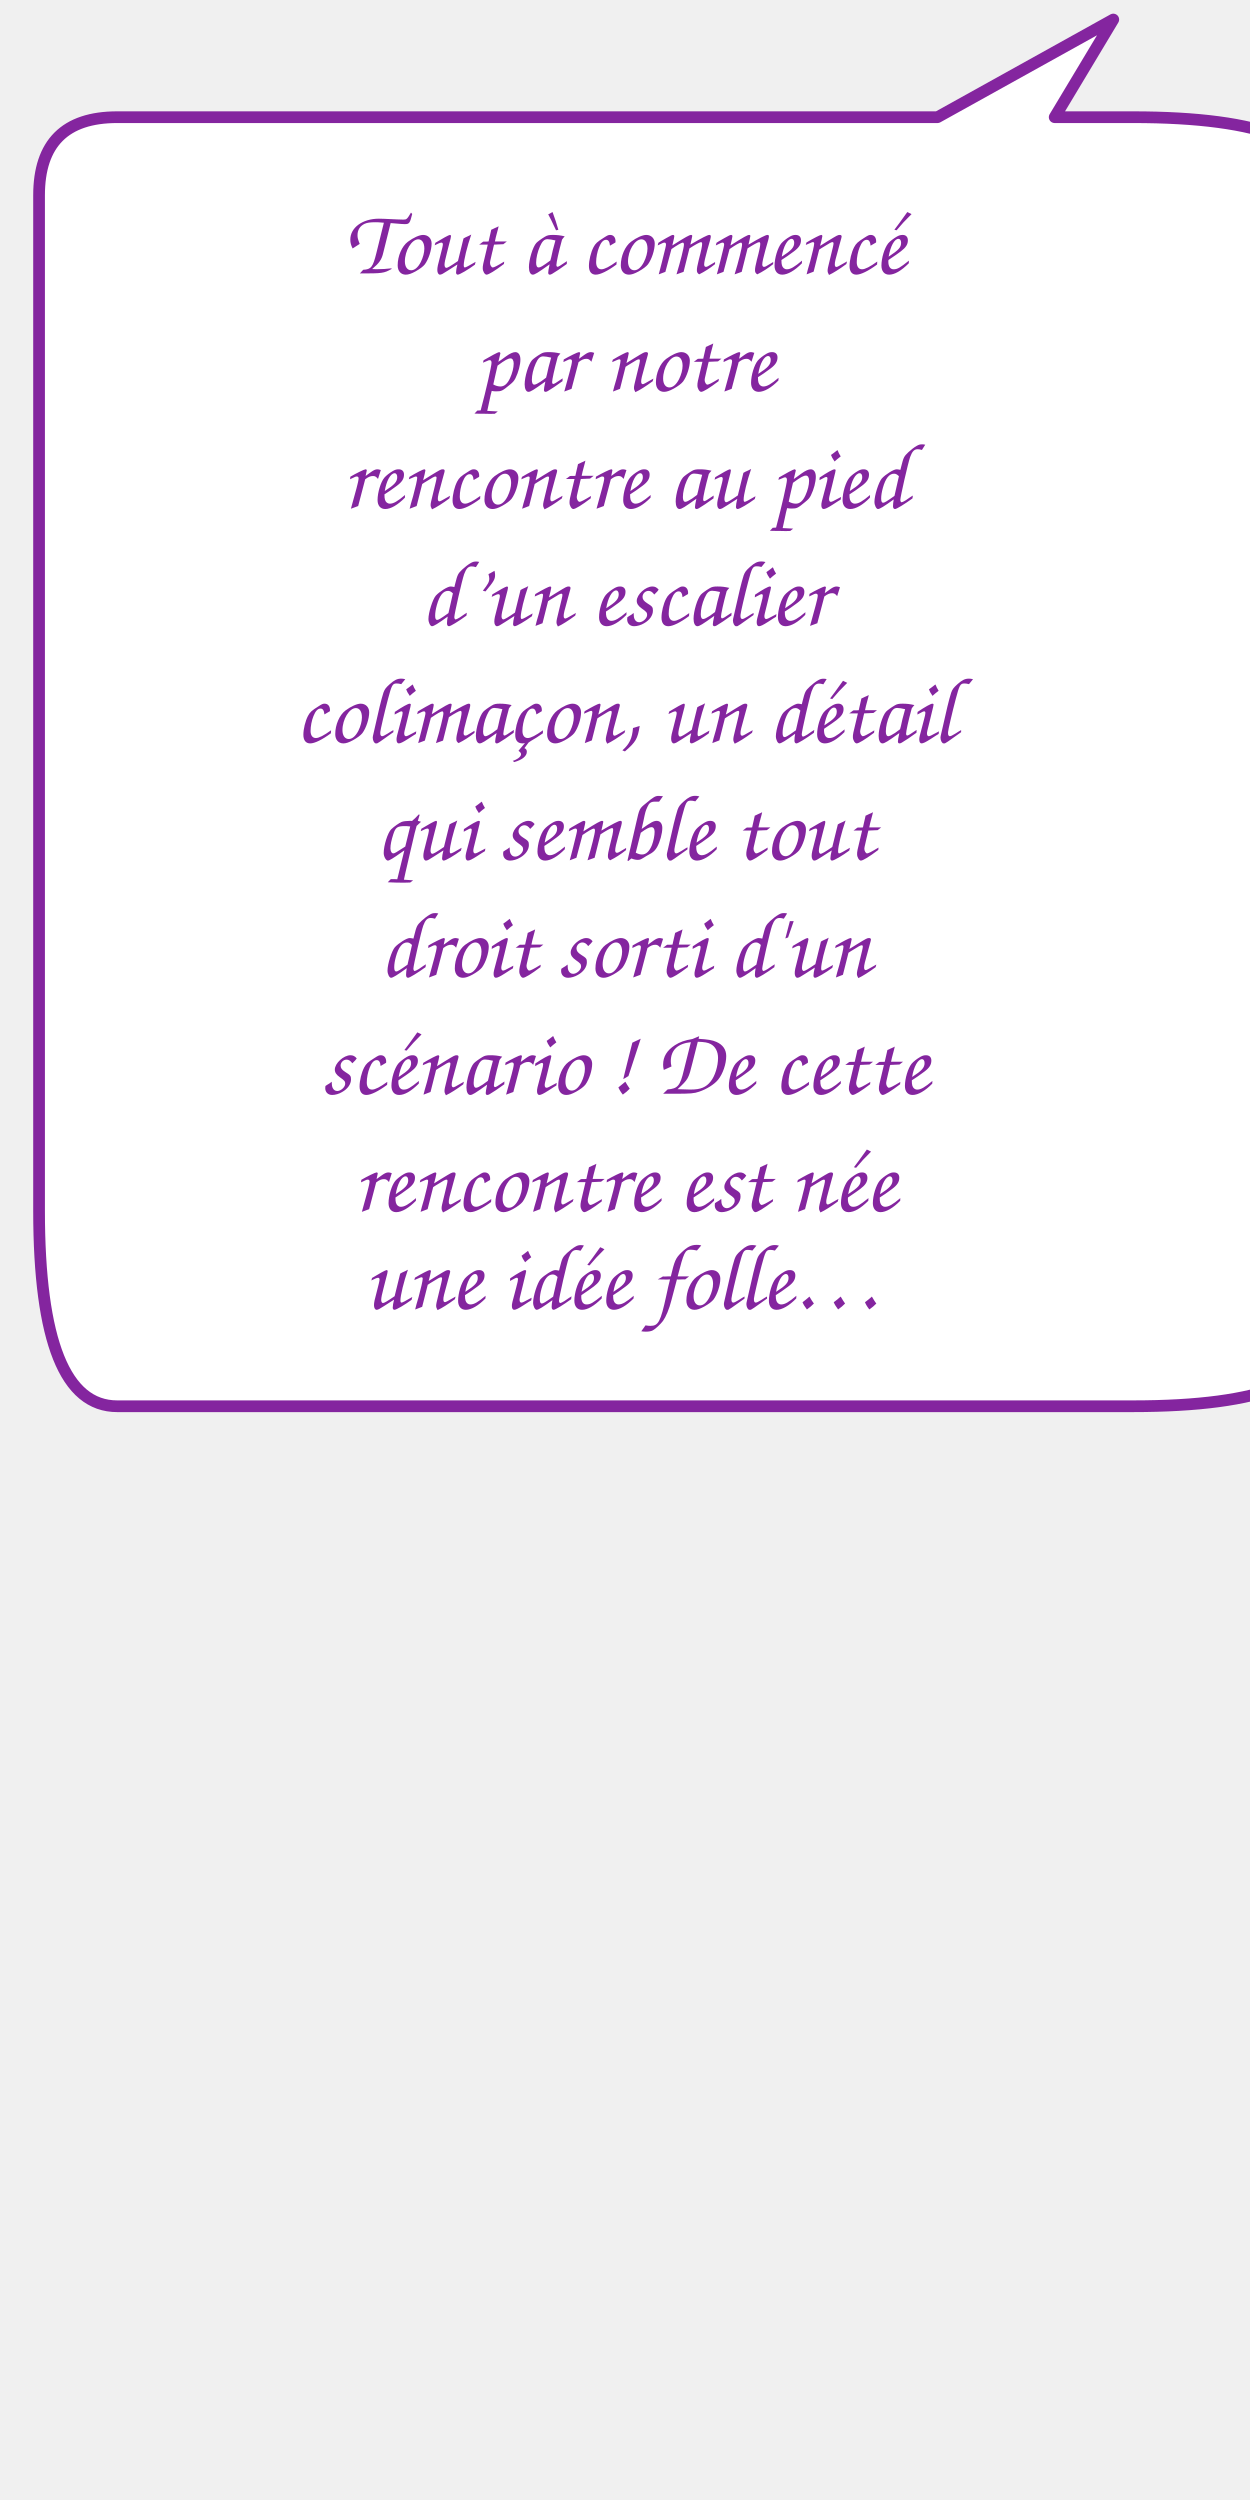
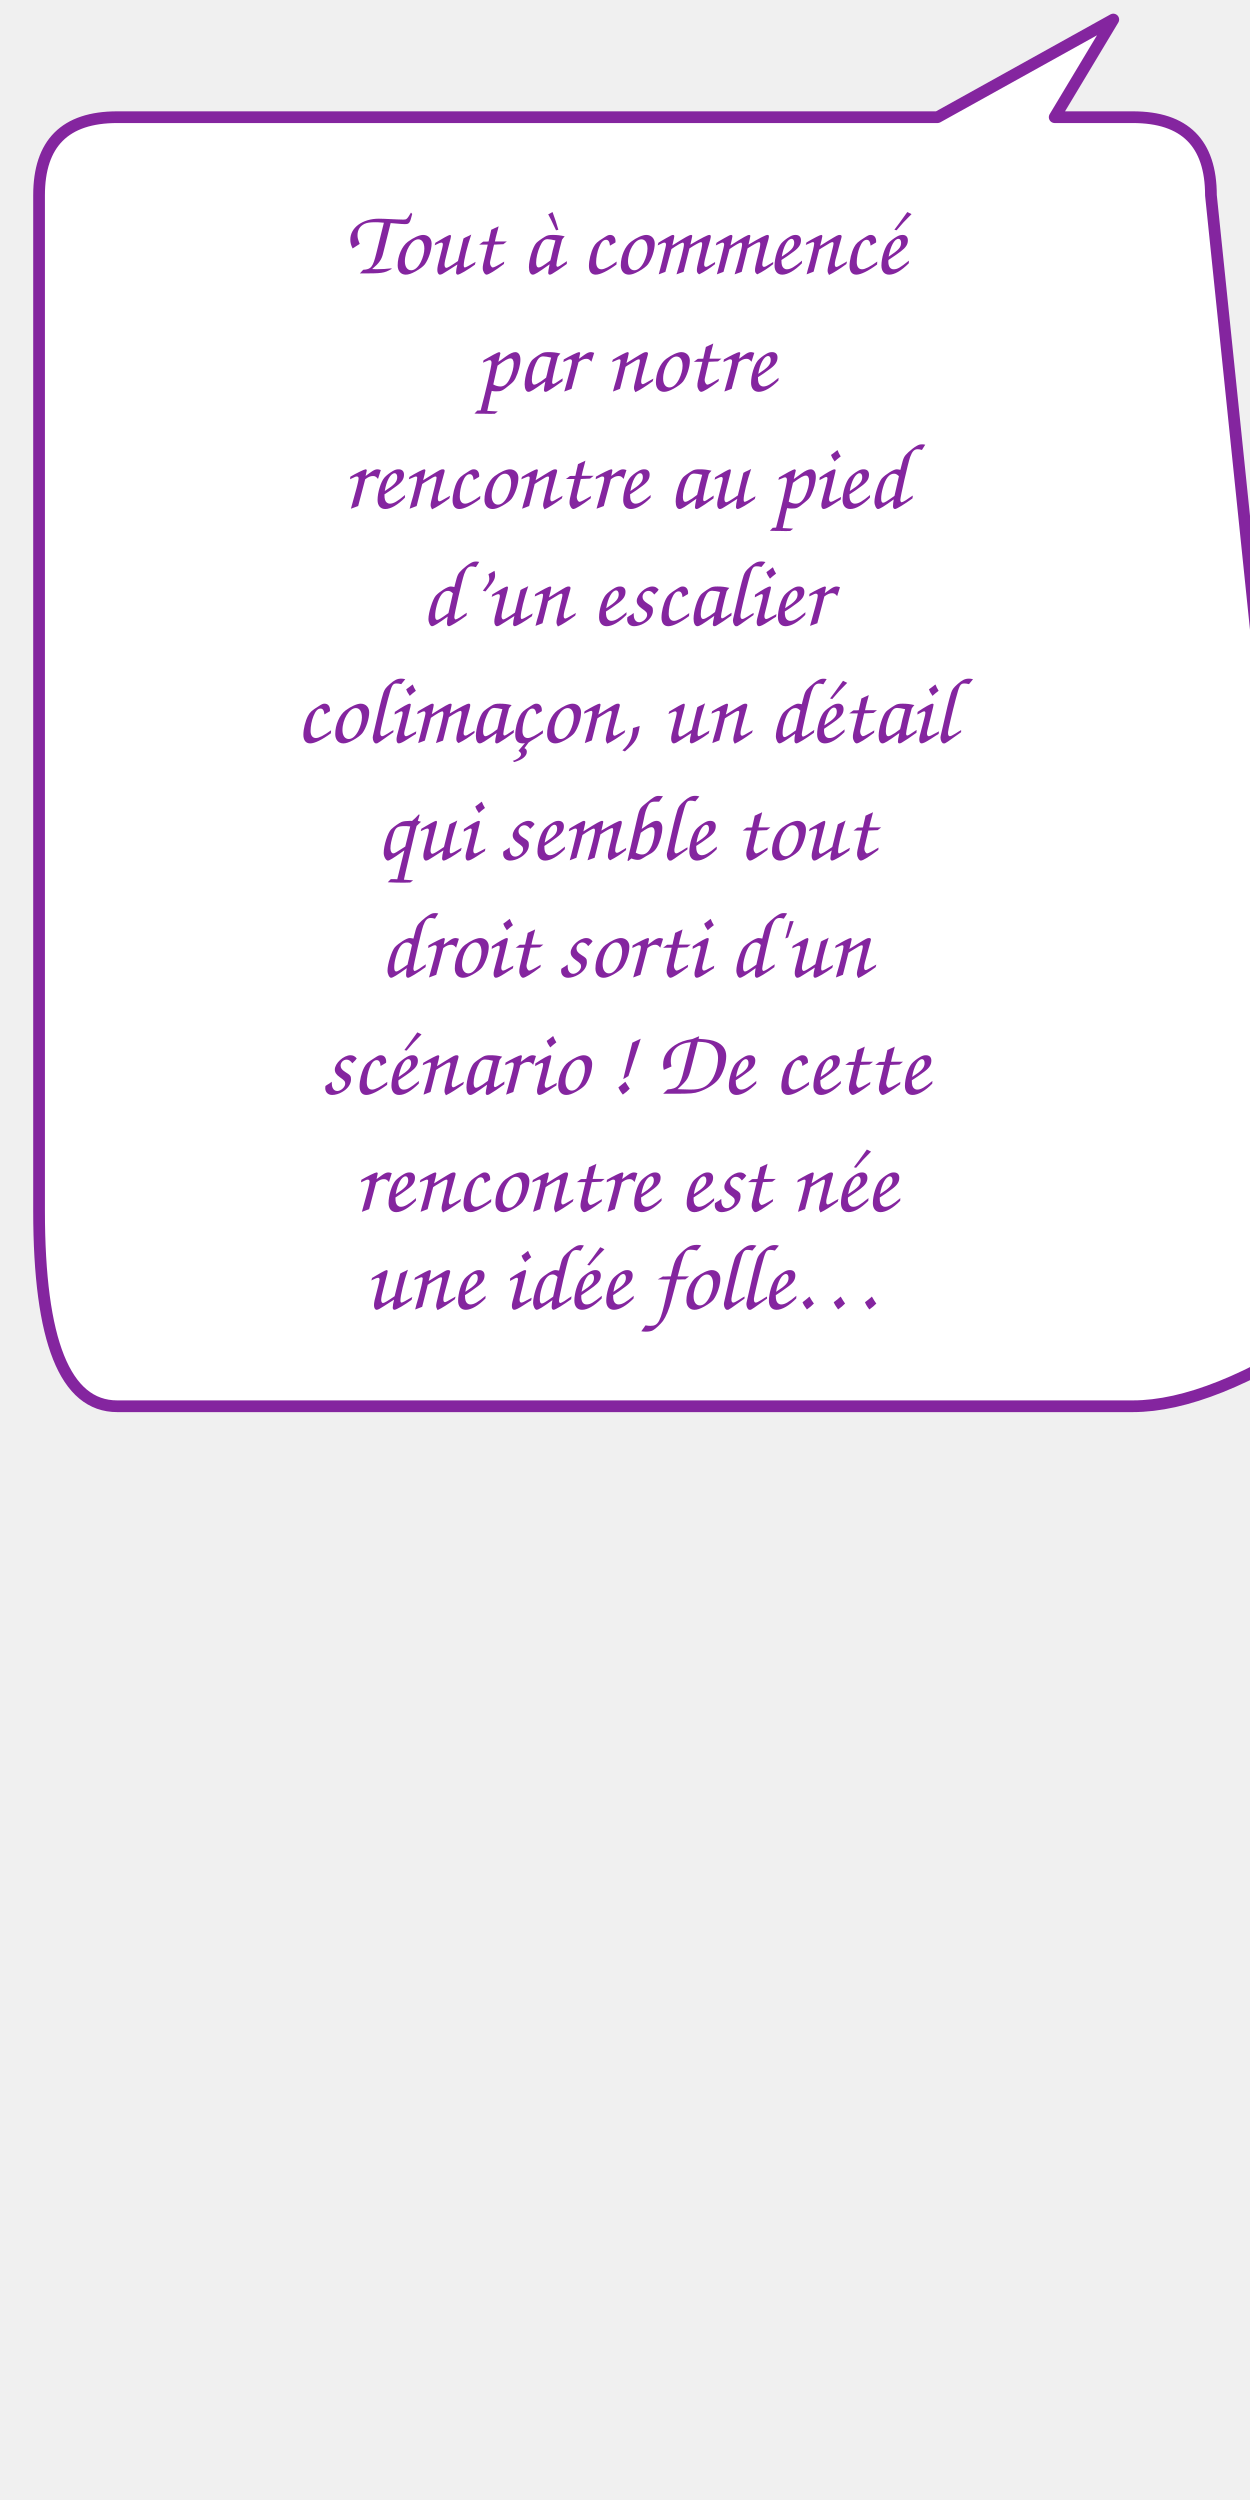
<svg xmlns="http://www.w3.org/2000/svg" width="320" height="640" viewBox="0 0 320 640">
-   <path d="     M 30 30     Q 10 30 10 50     L 10 310     Q 10 360 30 360     L 290 360     Q 340 360 340 340     L 340 50     Q 340 30 290 30     L 270 30     L 285 5     L 240 30     L 30 30     Z   " fill="white" stroke="#84259F" stroke-width="3" stroke-linejoin="round" />
+   <path d="     M 30 30     Q 10 30 10 50     L 10 310     Q 10 360 30 360     L 290 360     Q 310 360 340 340     L 310 50     Q 310 30 290 30     L 270 30     L 285 5     L 240 30     L 30 30     Z   " fill="white" stroke="#84259F" stroke-width="3" stroke-linejoin="round" />
  <text x="160" y="70" font-family="Pangolin, cursive" font-size="24" fill="#84259F" text-anchor="middle">Tout à commencé</text>
  <text x="160" y="100" font-family="Pangolin, cursive" font-size="24" fill="#84259F" text-anchor="middle">par notre</text>
  <text x="160" y="130" font-family="Pangolin, cursive" font-size="24" fill="#84259F" text-anchor="middle">rencontre au pied</text>
  <text x="160" y="160" font-family="Pangolin, cursive" font-size="24" fill="#84259F" text-anchor="middle">d’un escalier</text>
  <text x="160" y="190" font-family="Pangolin, cursive" font-size="24" fill="#84259F" text-anchor="middle">colimaçon, un détail</text>
  <text x="160" y="220" font-family="Pangolin, cursive" font-size="24" fill="#84259F" text-anchor="middle">qui semble tout</text>
  <text x="160" y="250" font-family="Pangolin, cursive" font-size="24" fill="#84259F" text-anchor="middle">droit sorti d'un</text>
  <text x="160" y="280" font-family="Pangolin, cursive" font-size="24" fill="#84259F" text-anchor="middle">scénario ! De cette</text>
  <text x="160" y="310" font-family="Pangolin, cursive" font-size="24" fill="#84259F" text-anchor="middle">rencontre est née</text>
  <text x="160" y="335" font-family="Pangolin, cursive" font-size="24" fill="#84259F" text-anchor="middle">une idée folle…</text>
</svg>
